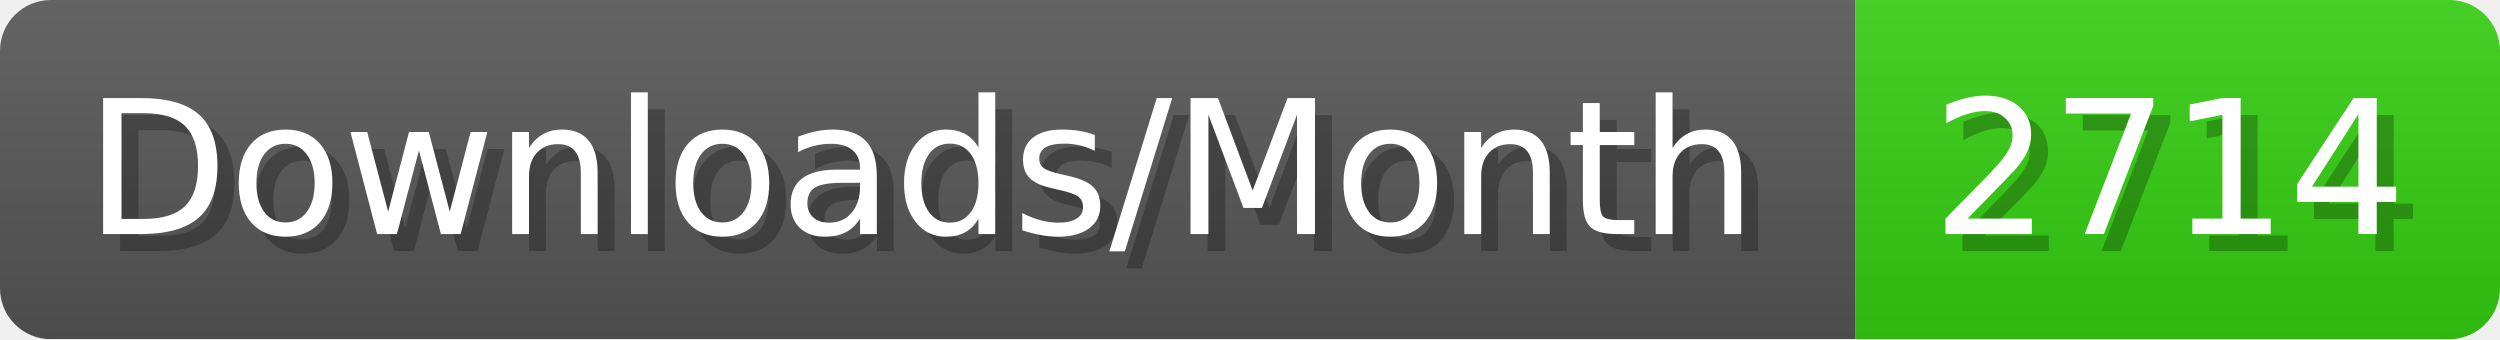
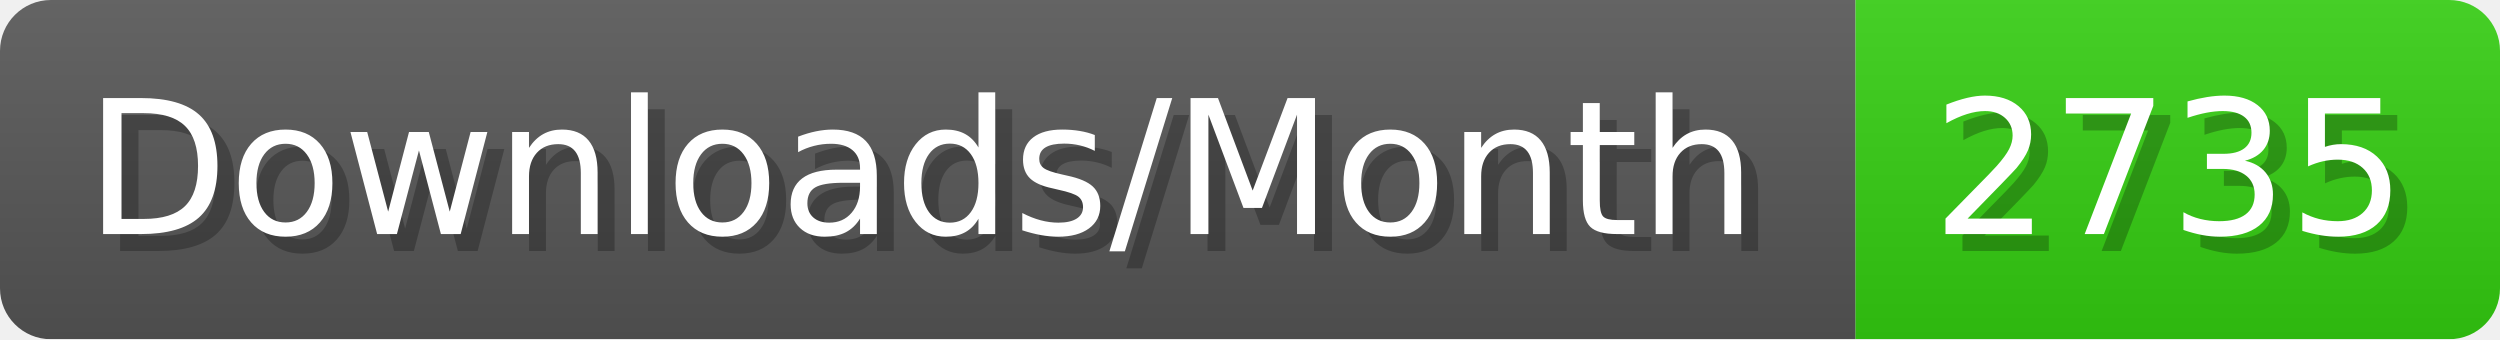
- <svg xmlns="http://www.w3.org/2000/svg" width="147.4" height="20" viewBox="0 0 1474 200" role="img" aria-label="Downloads/Month: 2714">
+ <svg xmlns="http://www.w3.org/2000/svg" width="147.4" height="20" viewBox="0 0 1474 200" role="img" aria-label="Downloads/Month: 2735">
  <linearGradient id="YlXUI" x2="0" y2="100%">
    <stop offset="0" stop-opacity=".1" stop-color="#EEE" />
    <stop offset="1" stop-opacity=".1" />
  </linearGradient>
  <mask id="JHhop">
    <rect width="1474" height="200" rx="30" fill="#FFF" />
  </mask>
  <g mask="url(#JHhop)">
    <rect width="1094" height="200" fill="#555" />
    <rect width="380" height="200" fill="#3C1" x="1094" />
    <rect width="1474" height="200" fill="url(#YlXUI)" />
  </g>
  <g aria-hidden="true" fill="#fff" text-anchor="start" font-family="Verdana,DejaVu Sans,sans-serif" font-size="110">
    <text x="60" y="148" textLength="994" fill="#000" opacity="0.25">Downloads/Month</text>
    <text x="50" y="138" textLength="994">Downloads/Month</text>
-     <text x="1149" y="148" textLength="280" fill="#000" opacity="0.25">2714</text>
-     <text x="1139" y="138" textLength="280">2714</text>
+     <text x="1149" y="148" textLength="280" fill="#000" opacity="0.25">2735</text>
+     <text x="1139" y="138" textLength="280">2735</text>
  </g>
</svg>
